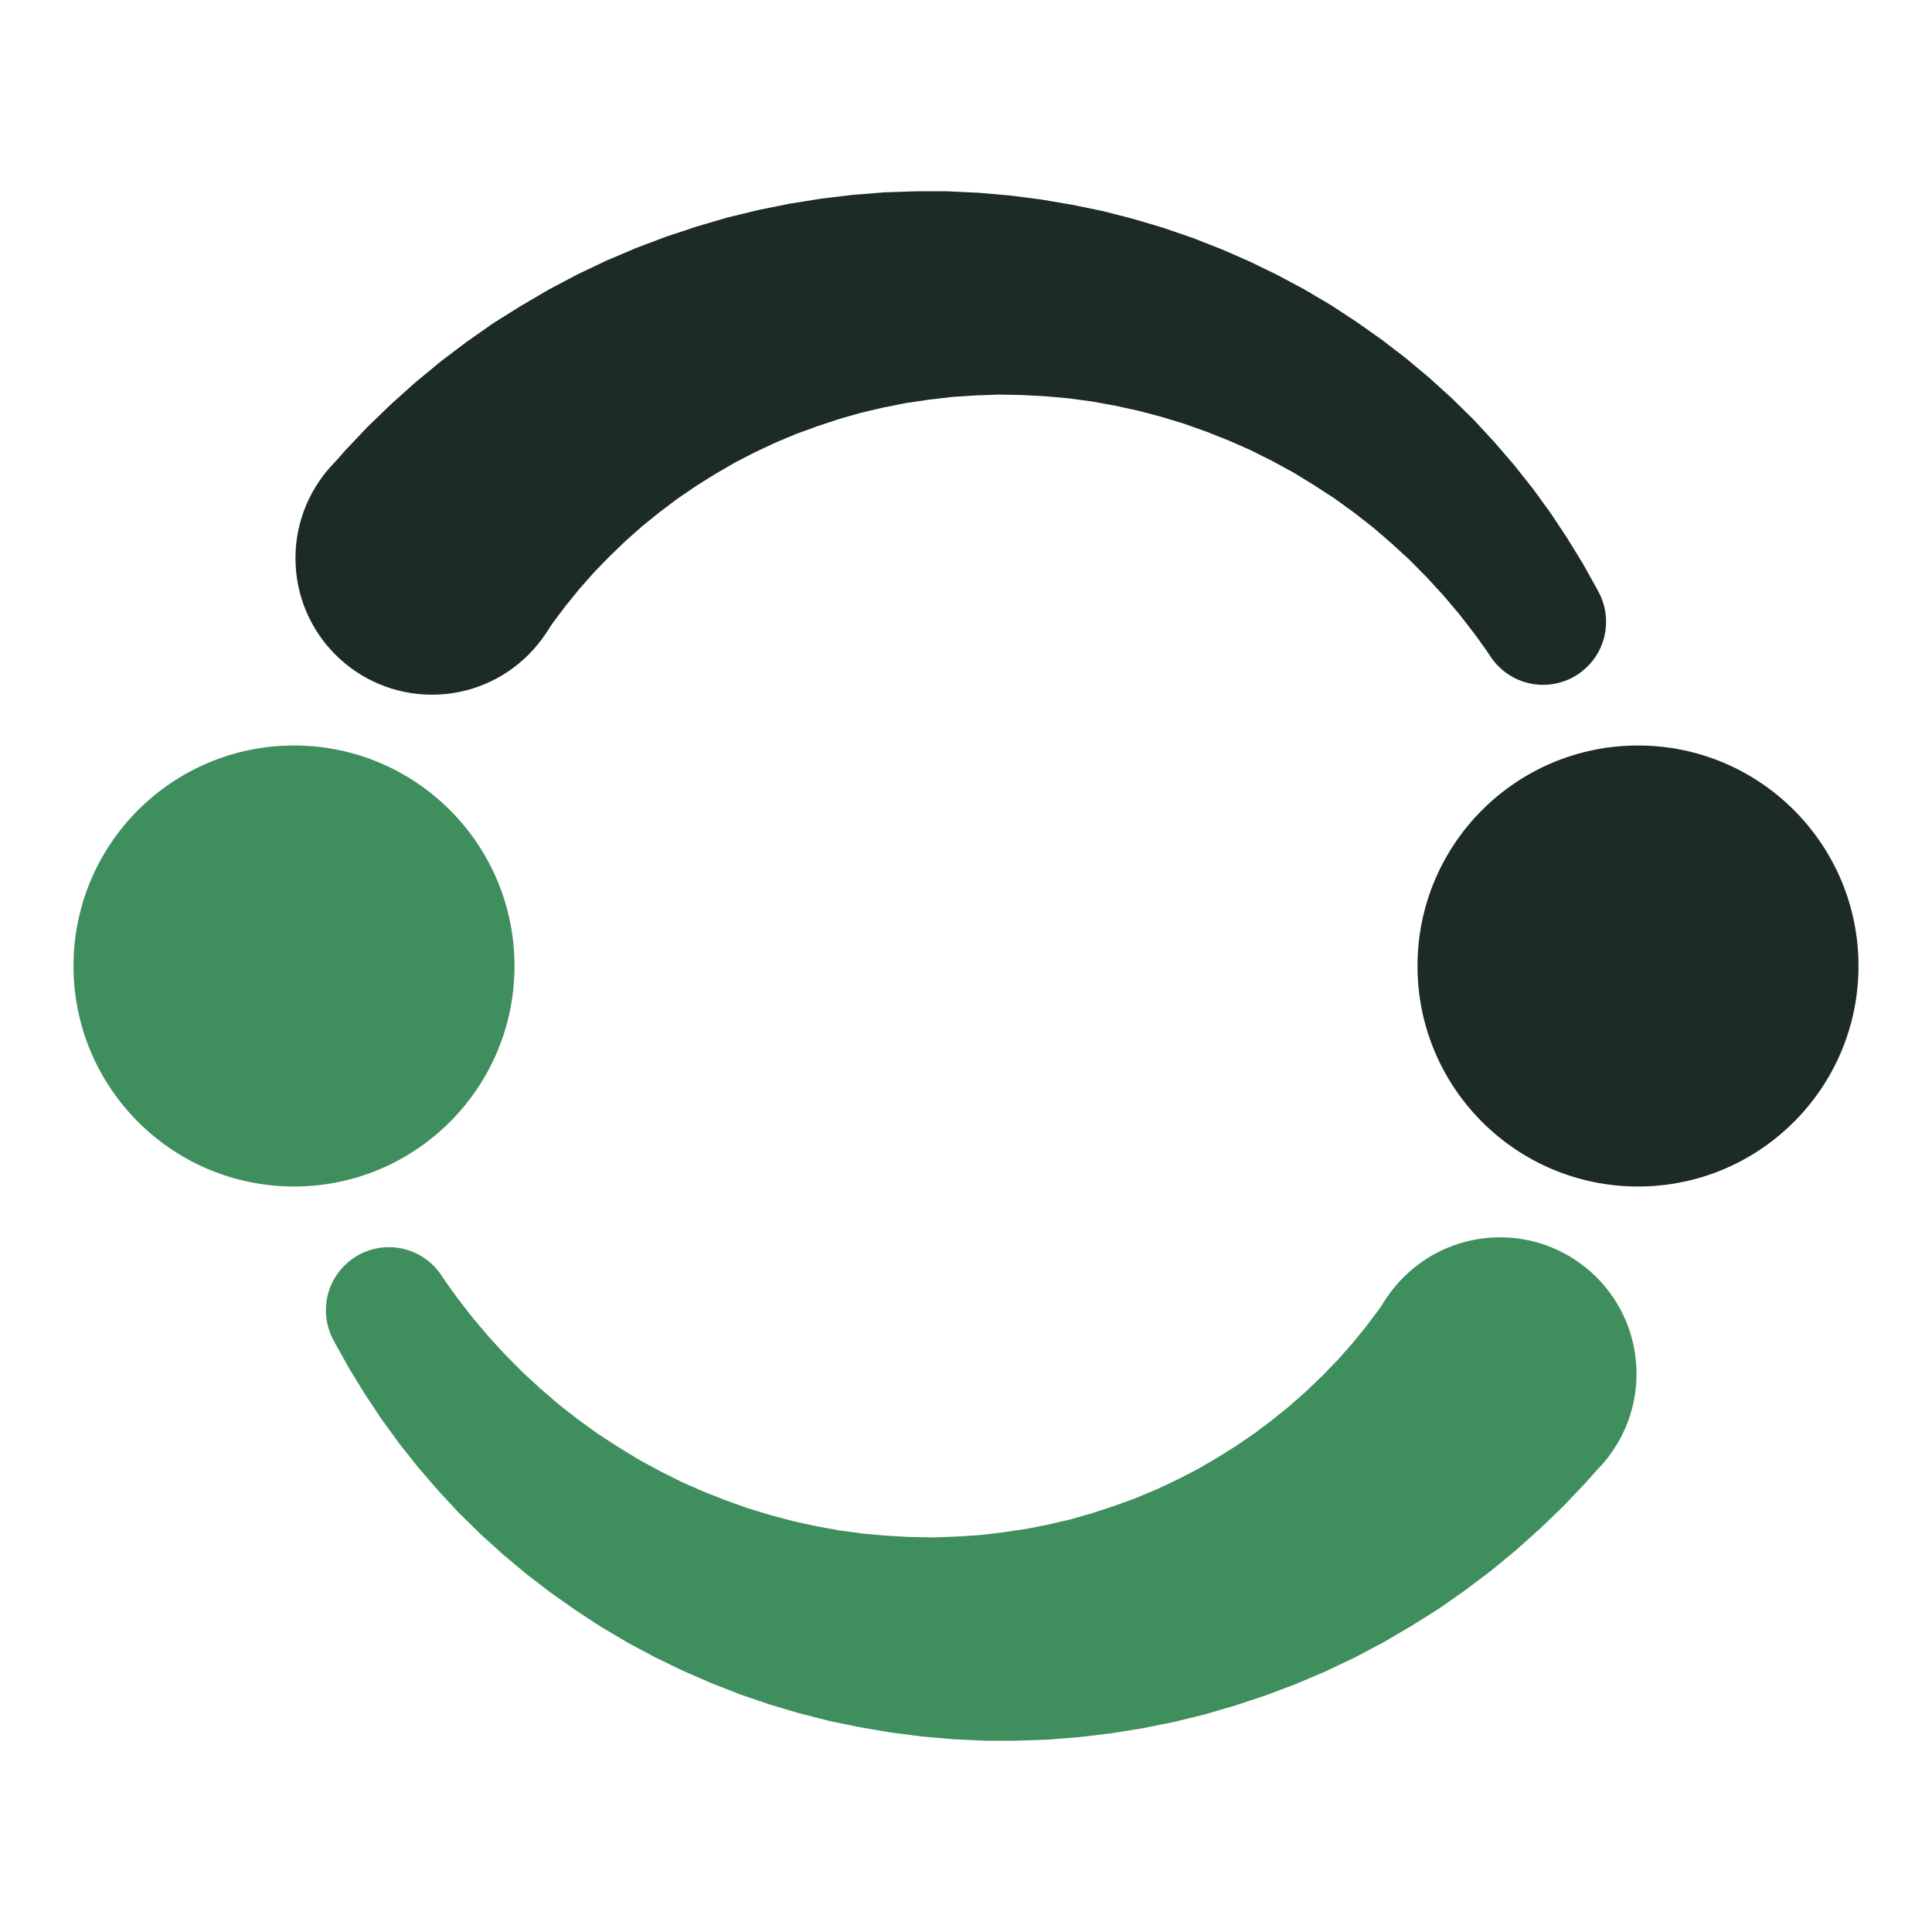
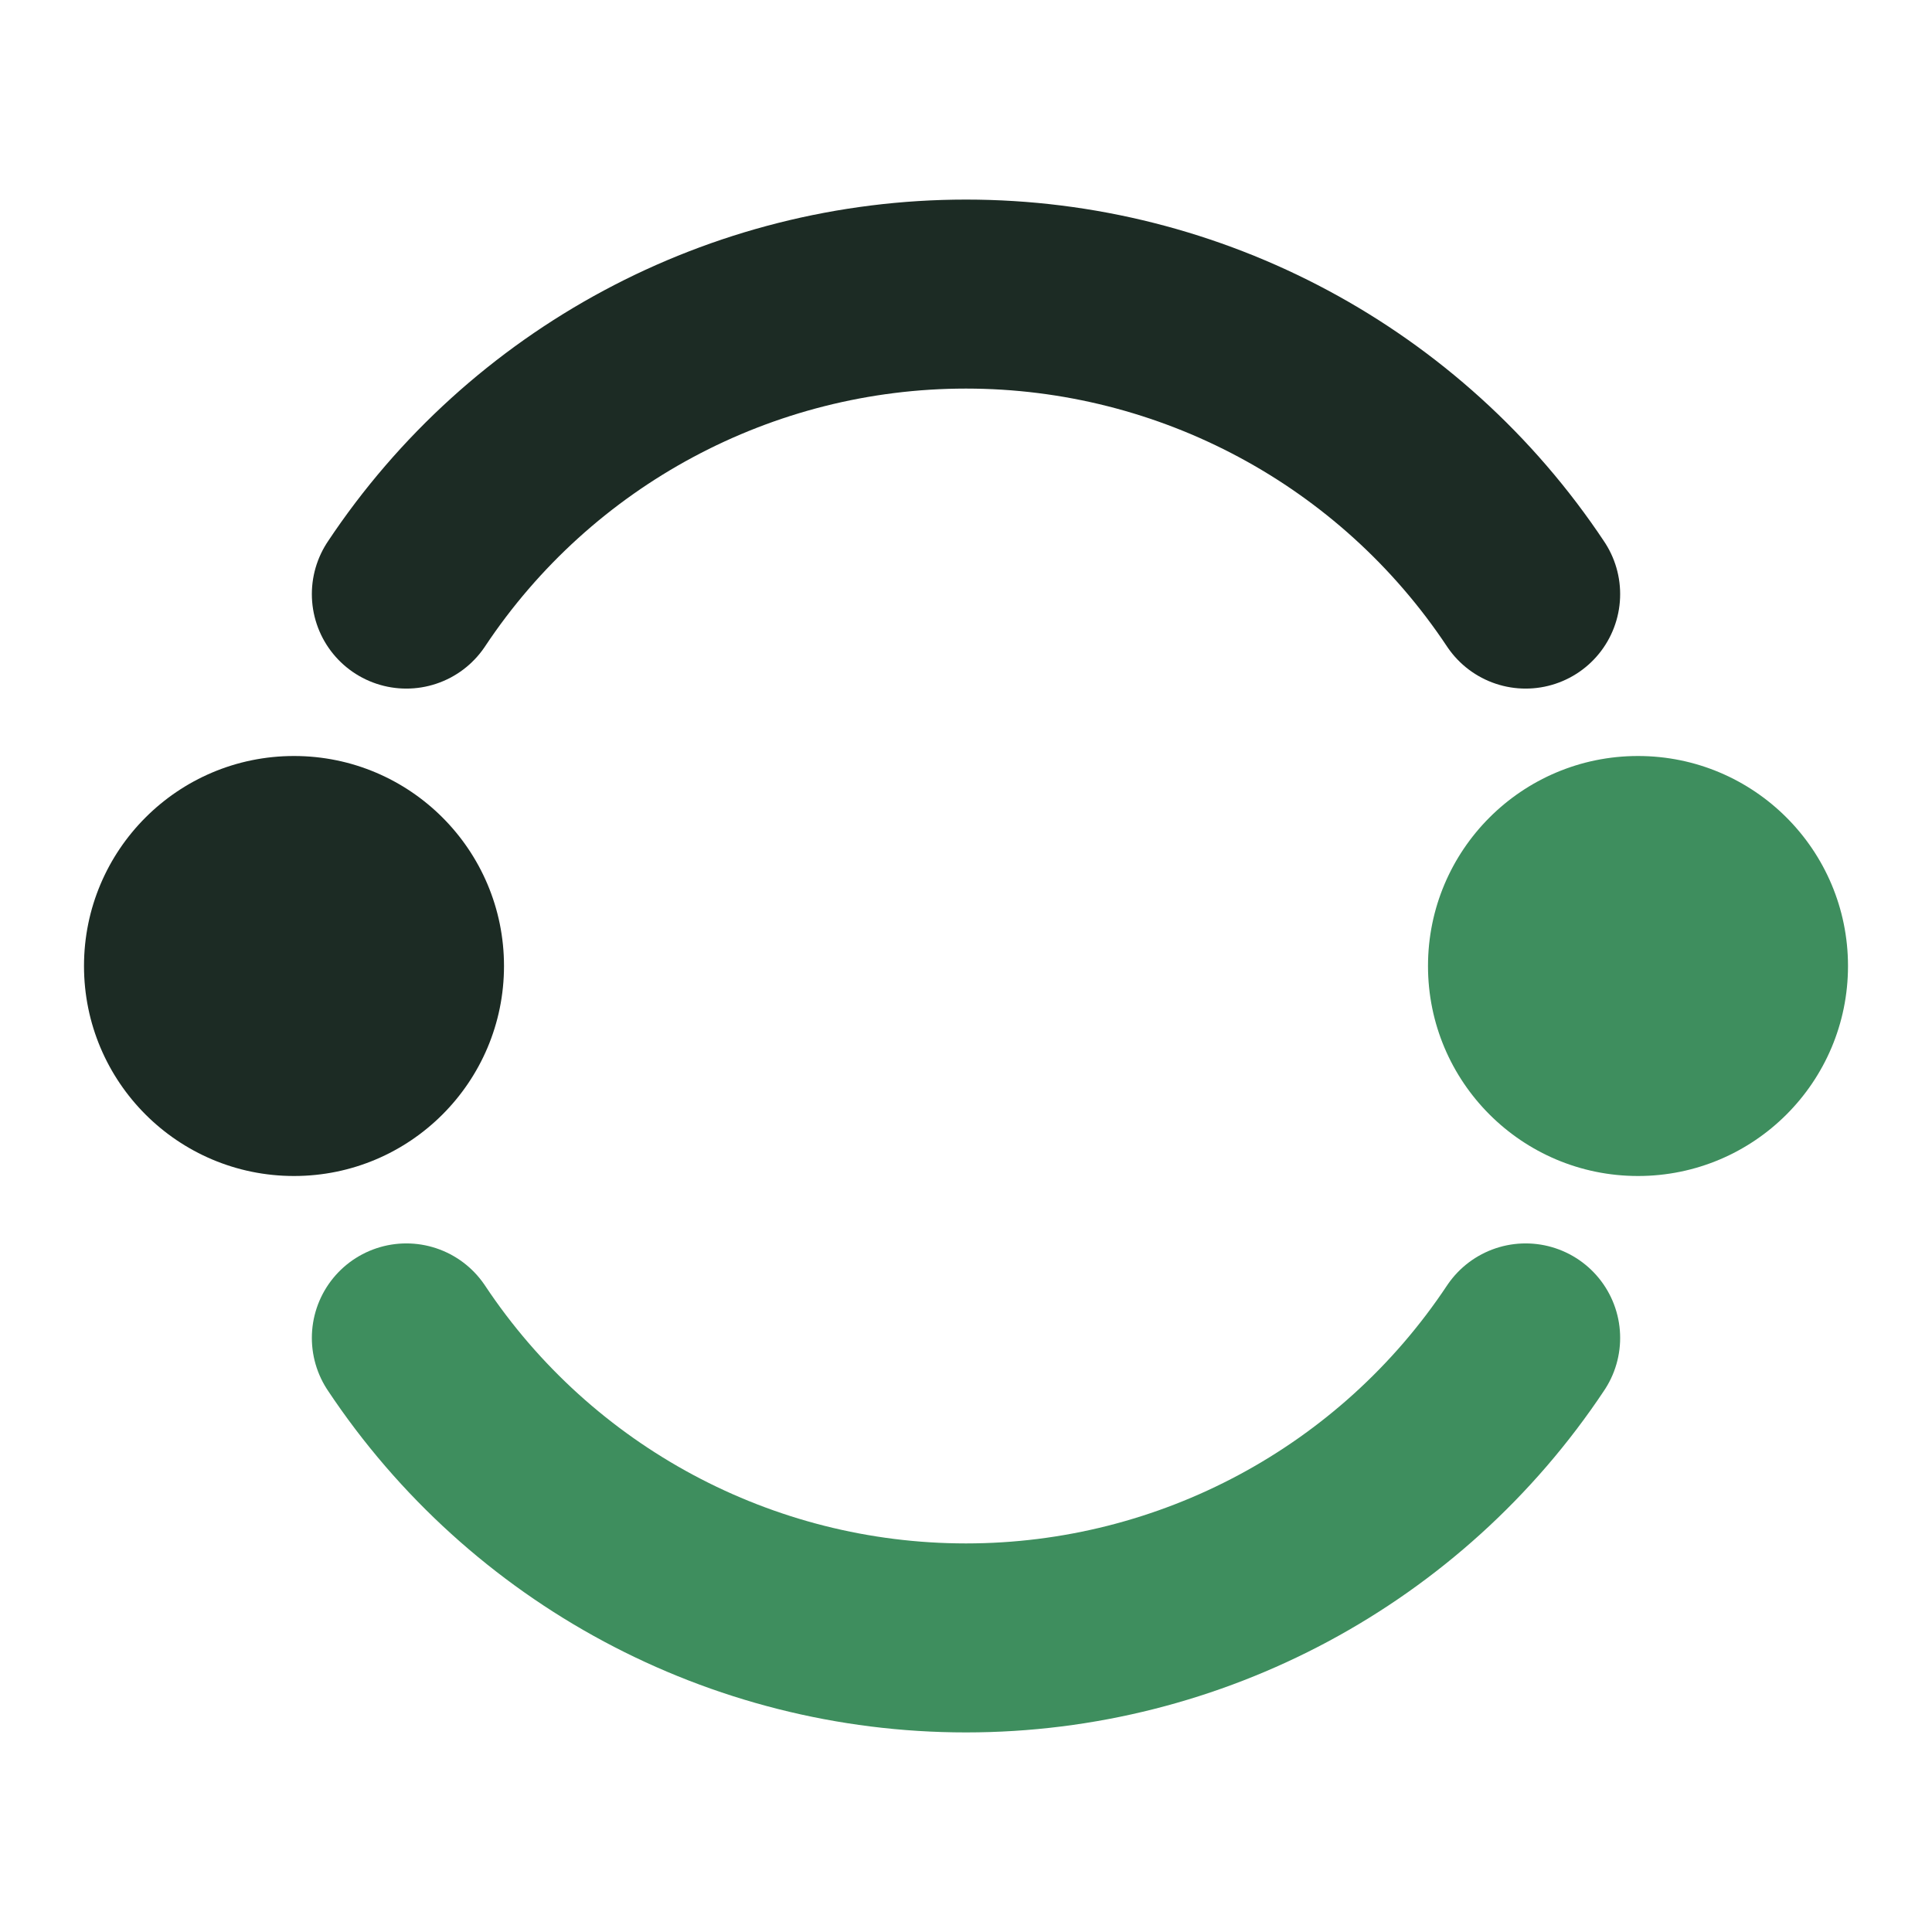
<svg xmlns="http://www.w3.org/2000/svg" width="100" height="100" viewBox="4 4 92 92">
-   <path d="M19.40 26.64 L20.43 25.46 L21.51 24.32 L22.63 23.24 L23.79 22.20 L24.99 21.21 L26.22 20.28 L27.49 19.39 L28.80 18.57 L30.13 17.79 L31.49 17.07 L32.88 16.41 L34.29 15.81 L35.72 15.27 L37.17 14.79 L38.63 14.36 L40.11 14.00 L41.60 13.70 L43.10 13.46 L44.60 13.28 L46.10 13.16 L47.61 13.11 L49.11 13.11 L50.61 13.18 L52.10 13.31 L53.58 13.50 L55.05 13.75 L56.51 14.05 L57.95 14.42 L59.37 14.84 L60.77 15.32 L62.15 15.86 L63.50 16.45 L64.82 17.09 L66.11 17.78 L67.38 18.53 L68.60 19.33 L69.79 20.17 L70.95 21.06 L72.06 21.99 L73.13 22.96 L74.17 23.98 L75.15 25.04 L76.09 26.13 L76.98 27.25 L77.83 28.42 L78.62 29.61 L79.37 30.83 L80.06 32.07 L74.91 35.15 L74.22 34.19 L73.50 33.26 L72.74 32.36 L71.95 31.50 L71.13 30.67 L70.27 29.88 L69.39 29.12 L68.48 28.41 L67.54 27.73 L66.57 27.10 L65.59 26.50 L64.58 25.95 L63.56 25.44 L62.52 24.98 L61.46 24.56 L60.39 24.18 L59.31 23.85 L58.21 23.56 L57.11 23.32 L56.01 23.12 L54.90 22.97 L53.78 22.87 L52.67 22.81 L51.56 22.79 L50.45 22.83 L49.35 22.90 L48.25 23.03 L47.16 23.19 L46.09 23.40 L45.02 23.65 L43.97 23.95 L42.94 24.29 L41.92 24.66 L40.92 25.08 L39.94 25.54 L38.99 26.03 L38.06 26.57 L37.15 27.14 L36.27 27.74 L35.42 28.38 L34.59 29.05 L33.80 29.75 L33.04 30.48 L32.31 31.23 L31.61 32.02 L30.95 32.83 L30.32 33.67 L29.73 34.52 Z" fill="#1C2B24" />
-   <circle cx="24.57" cy="30.58" r="6.50" fill="#1C2B24" />
-   <circle cx="77.48" cy="33.61" r="3.00" fill="#1C2B24" />
-   <path d="M80.60 73.36 L79.57 74.54 L78.49 75.68 L77.37 76.76 L76.21 77.80 L75.01 78.79 L73.78 79.72 L72.51 80.61 L71.20 81.43 L69.87 82.21 L68.51 82.93 L67.12 83.59 L65.71 84.19 L64.28 84.73 L62.83 85.21 L61.37 85.64 L59.89 86.00 L58.40 86.30 L56.90 86.54 L55.40 86.72 L53.90 86.84 L52.39 86.89 L50.89 86.89 L49.39 86.82 L47.90 86.69 L46.42 86.50 L44.95 86.25 L43.49 85.95 L42.05 85.58 L40.63 85.16 L39.23 84.68 L37.85 84.14 L36.50 83.55 L35.18 82.91 L33.89 82.22 L32.62 81.47 L31.40 80.67 L30.21 79.83 L29.05 78.94 L27.94 78.01 L26.87 77.04 L25.83 76.02 L24.85 74.96 L23.91 73.87 L23.02 72.75 L22.17 71.58 L21.38 70.39 L20.63 69.17 L19.94 67.93 L25.09 64.85 L25.78 65.81 L26.50 66.74 L27.26 67.64 L28.05 68.50 L28.87 69.33 L29.73 70.12 L30.61 70.88 L31.52 71.59 L32.46 72.27 L33.43 72.90 L34.41 73.50 L35.42 74.05 L36.44 74.56 L37.48 75.02 L38.54 75.44 L39.61 75.82 L40.69 76.15 L41.79 76.44 L42.89 76.68 L43.99 76.88 L45.10 77.03 L46.22 77.13 L47.33 77.19 L48.44 77.21 L49.55 77.17 L50.65 77.10 L51.75 76.97 L52.84 76.81 L53.91 76.60 L54.98 76.35 L56.03 76.05 L57.06 75.71 L58.08 75.34 L59.08 74.92 L60.06 74.46 L61.01 73.97 L61.94 73.43 L62.85 72.86 L63.73 72.26 L64.58 71.62 L65.41 70.95 L66.20 70.25 L66.96 69.52 L67.69 68.77 L68.39 67.98 L69.05 67.17 L69.68 66.33 L70.27 65.48 Z" fill="#3E8E5E" />
-   <circle cx="75.43" cy="69.42" r="6.50" fill="#3E8E5E" />
-   <circle cx="22.52" cy="66.39" r="3.00" fill="#3E8E5E" />
-   <circle cx="18" cy="50" r="10.5" fill="#3E8E5E" />
-   <circle cx="82" cy="50" r="10.5" fill="#1C2B24" />
+   <path d="M23.35 32.29 A32 32 0 0 1 76.65 32.29" fill="none" stroke="#1C2B24" stroke-width="9" stroke-linecap="round" />
+   <path d="M76.65 67.71 A32 32 0 0 1 23.35 67.71" fill="none" stroke="#3E8E5E" stroke-width="9" stroke-linecap="round" />
+   <circle cx="18" cy="50" r="10" fill="#1C2B24" />
+   <circle cx="82" cy="50" r="10" fill="#3E8E5E" />
</svg>
